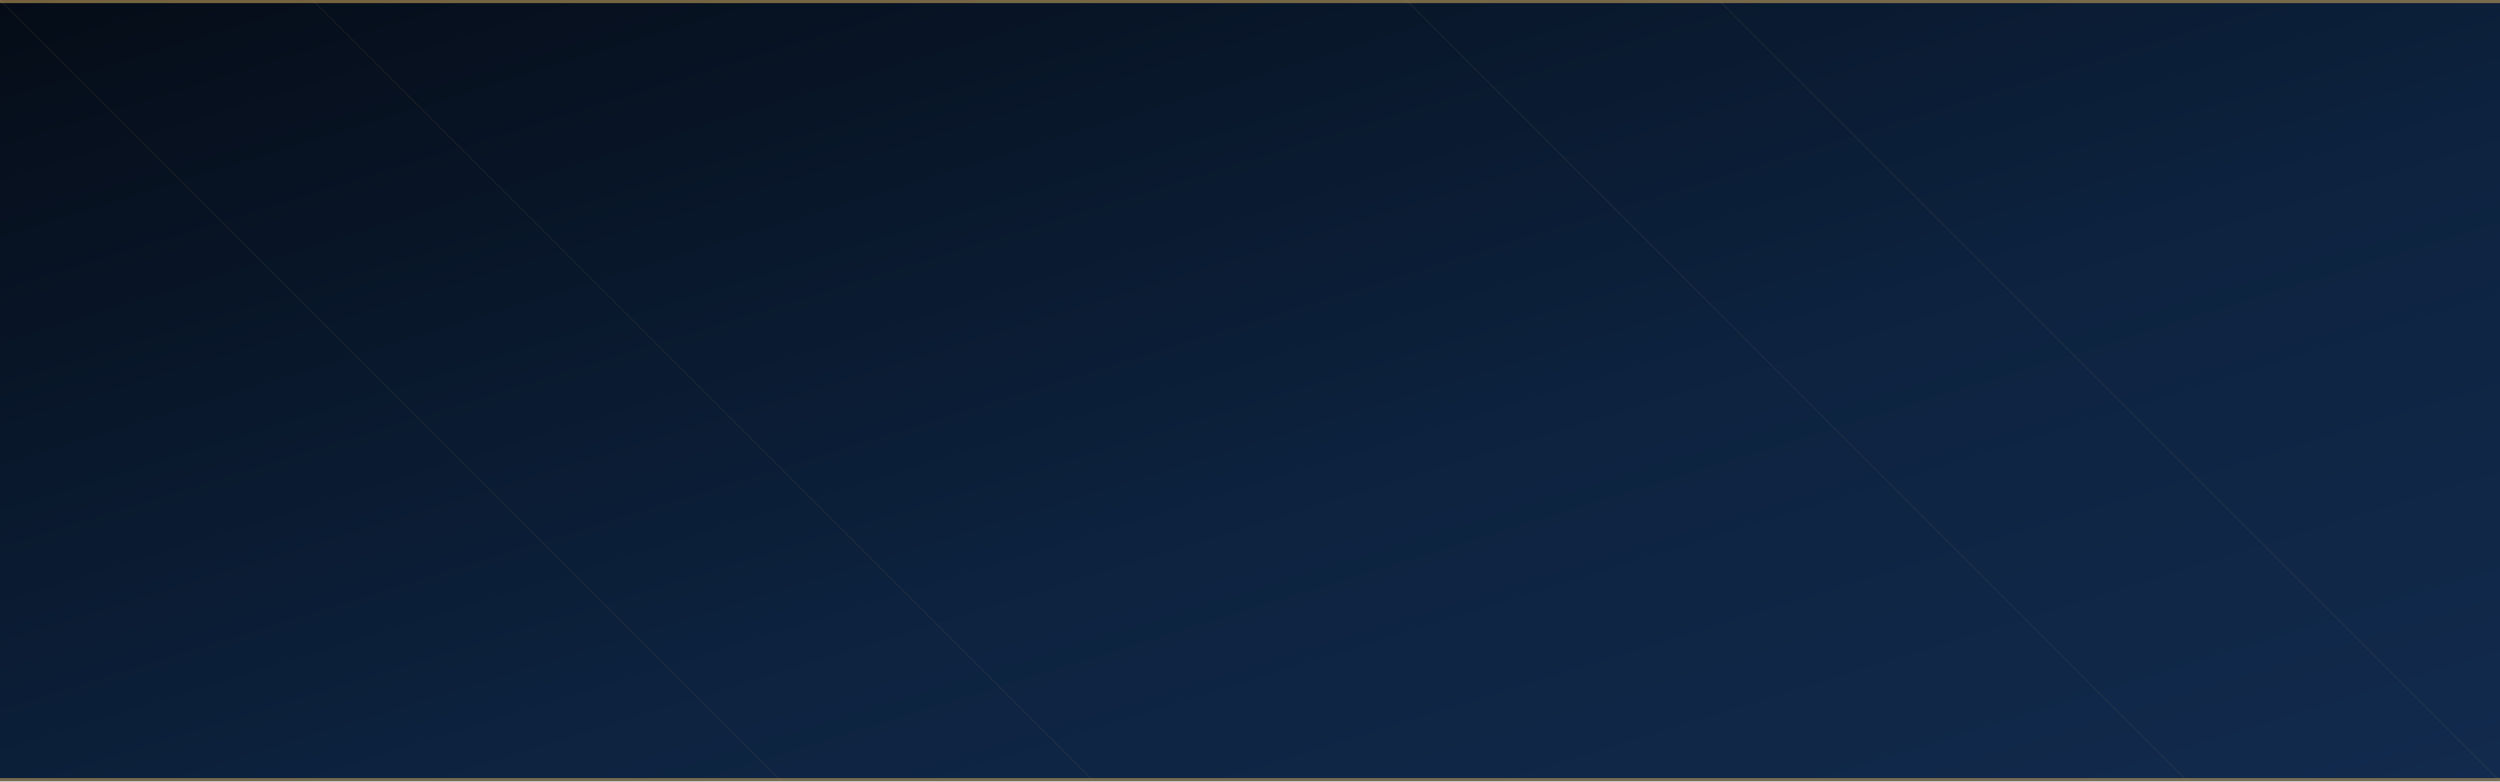
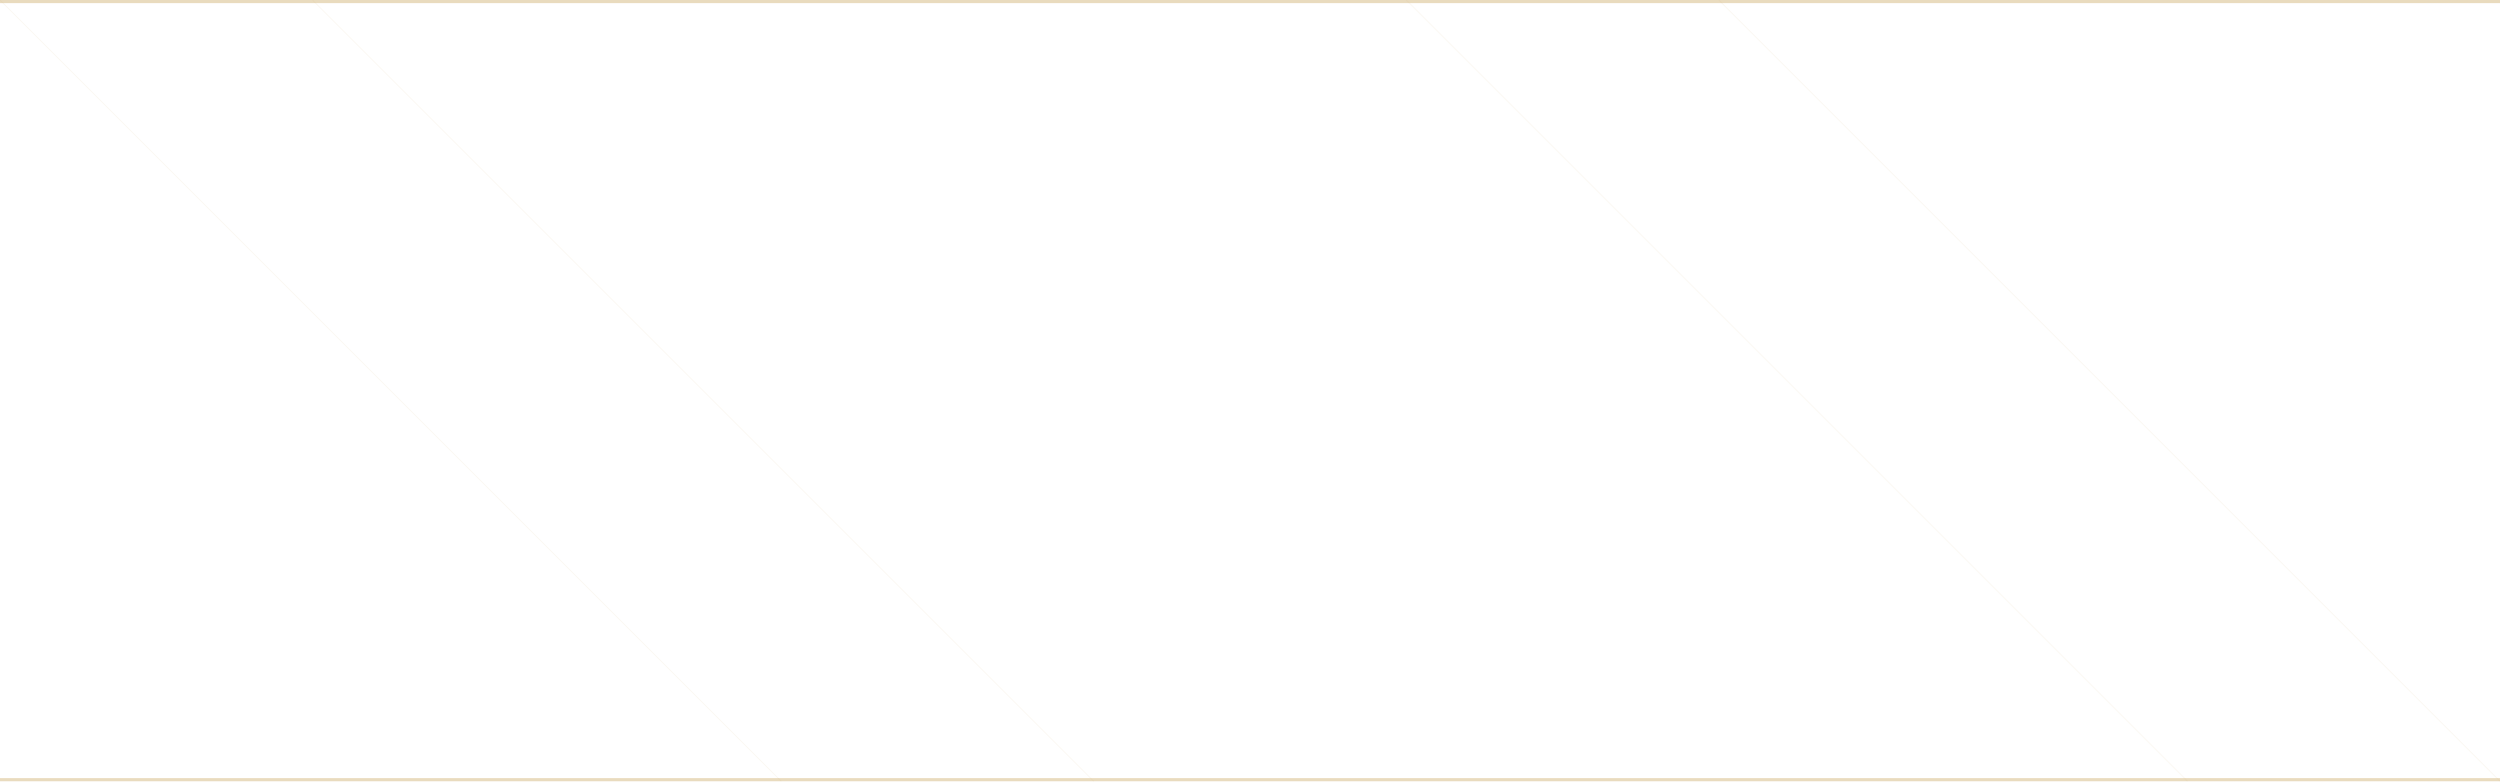
<svg xmlns="http://www.w3.org/2000/svg" width="1600" height="500" viewBox="0 0 1600 500">
  <defs>
-     <linearGradient id="bg" x1="0%" y1="0%" x2="100%" y2="100%">
-       <stop offset="0%" stop-color="#050c17" />
-       <stop offset="60%" stop-color="#0d2340" />
-       <stop offset="100%" stop-color="#122a4d" />
-     </linearGradient>
+     <mask id="cornerMask">
+       <rect width="1600" height="500" fill="url(#fadeTR)" />
+       <rect width="1600" height="500" fill="url(#fadeBL)" />
+     </mask>
    <radialGradient id="fadeTR" cx="100%" cy="0%" r="80%">
      <stop offset="0%" stop-color="#000" stop-opacity="0.95" />
      <stop offset="60%" stop-color="#000" stop-opacity="0.95" />
      <stop offset="100%" stop-color="#000" stop-opacity="0.0" />
    </radialGradient>
    <radialGradient id="fadeBL" cx="0%" cy="100%" r="80%">
      <stop offset="0%" stop-color="#000" stop-opacity="0.95" />
      <stop offset="60%" stop-color="#000" stop-opacity="0.95" />
      <stop offset="100%" stop-color="#000" stop-opacity="0.0" />
    </radialGradient>
-     <mask id="cornerMask">
-       <rect width="1600" height="500" fill="url(#fadeTR)" />
-       <rect width="1600" height="500" fill="url(#fadeBL)" />
-     </mask>
-     <g id="sunburst">
-       <g stroke="#C9A45C" stroke-width="1">
-         <line x1="0" y1="0" x2="0" y2="-260" transform="rotate(0)" />
-       </g>
-     </g>
  </defs>
-   <rect width="1600" height="500" fill="url(#bg)" />
  <g mask="url(#cornerMask)">
    <g transform="translate(1560,-60)">
-       <g stroke="#C9A45C" opacity="0.69">
-         <g id="rays-tr">
-           <line x1="0" y1="0" x2="0" y2="-300" stroke-width="1" />
-         </g>
-       </g>
-       <g opacity="0.64" stroke="#C9A45C" stroke-width="1">
+       <g opacity="0.5" stroke="#C9A45C" stroke-width="1">
        <line x1="0" y1="0" x2="0" y2="-320" transform="rotate(0)" />
        <line x1="0" y1="0" x2="0" y2="-320" transform="rotate(15)" />
        <line x1="0" y1="0" x2="0" y2="-320" transform="rotate(30)" />
        <line x1="0" y1="0" x2="0" y2="-320" transform="rotate(45)" />
        <line x1="0" y1="0" x2="0" y2="-320" transform="rotate(60)" />
        <line x1="0" y1="0" x2="0" y2="-320" transform="rotate(75)" />
        <line x1="0" y1="0" x2="0" y2="-320" transform="rotate(90)" />
        <line x1="0" y1="0" x2="0" y2="-320" transform="rotate(105)" />
        <line x1="0" y1="0" x2="0" y2="-320" transform="rotate(120)" />
        <line x1="0" y1="0" x2="0" y2="-320" transform="rotate(135)" />
        <line x1="0" y1="0" x2="0" y2="-320" transform="rotate(150)" />
        <line x1="0" y1="0" x2="0" y2="-320" transform="rotate(165)" />
        <line x1="0" y1="0" x2="0" y2="-320" transform="rotate(180)" />
      </g>
-       <circle cx="0" cy="0" r="120" fill="none" stroke="#0d2340" stroke-width="14" opacity="0.95" />
-       <circle cx="0" cy="0" r="120" fill="none" stroke="#C9A45C" stroke-width="1.5" opacity="0.95" />
-       <circle cx="0" cy="0" r="200" fill="none" stroke="#C9A45C" stroke-width="1" opacity="0.92" />
-       <circle cx="0" cy="0" r="280" fill="none" stroke="#e3c079" stroke-width="1" opacity="0.57" />
-       <circle cx="0" cy="0" r="360" fill="none" stroke="#e3c079" stroke-width="1" opacity="0.34" />
-       <circle cx="0" cy="0" r="95" fill="none" stroke="#e3c079" stroke-width="1.2" opacity="0.95" />
-       <circle cx="0" cy="0" r="70" fill="none" stroke="#e3c079" stroke-width="1.2" opacity="0.92" />
+       <circle cx="0" cy="0" r="120" fill="none" stroke="#C9A45C" stroke-width="1.5" opacity="0.75" />
+       <circle cx="0" cy="0" r="200" fill="none" stroke="#C9A45C" stroke-width="1" opacity="0.6" />
+       <circle cx="0" cy="0" r="280" fill="none" stroke="#9c7a3c" stroke-width="1" opacity="0.4" />
+       <circle cx="0" cy="0" r="360" fill="none" stroke="#9c7a3c" stroke-width="1" opacity="0.25" />
+       <circle cx="0" cy="0" r="95" fill="none" stroke="#9c7a3c" stroke-width="1.2" opacity="0.7" />
+       <circle cx="0" cy="0" r="70" fill="none" stroke="#9c7a3c" stroke-width="1.2" opacity="0.65" />
    </g>
-     <g stroke="#C9A45C" stroke-width="1" opacity="0.69" fill="none">
+     <g stroke="#C9A45C" stroke-width="1" opacity="0.5" fill="none">
      <path d="M1600,180 L1460,180 L1460,120 L1400,120 L1400,60 L1340,60" />
      <path d="M1600,220 L1500,220 L1500,160 L1440,160 L1440,100 L1380,100" />
    </g>
    <g transform="translate(20,580)">
-       <g opacity="0.64" stroke="#C9A45C" stroke-width="1">
+       <g opacity="0.5" stroke="#C9A45C" stroke-width="1">
        <line x1="0" y1="0" x2="0" y2="-280" transform="rotate(0)" />
        <line x1="0" y1="0" x2="0" y2="-280" transform="rotate(20)" />
        <line x1="0" y1="0" x2="0" y2="-280" transform="rotate(40)" />
        <line x1="0" y1="0" x2="0" y2="-280" transform="rotate(60)" />
        <line x1="0" y1="0" x2="0" y2="-280" transform="rotate(80)" />
        <line x1="0" y1="0" x2="0" y2="-280" transform="rotate(100)" />
        <line x1="0" y1="0" x2="0" y2="-280" transform="rotate(120)" />
        <line x1="0" y1="0" x2="0" y2="-280" transform="rotate(140)" />
        <line x1="0" y1="0" x2="0" y2="-280" transform="rotate(160)" />
        <line x1="0" y1="0" x2="0" y2="-280" transform="rotate(180)" />
      </g>
-       <circle cx="0" cy="0" r="100" fill="none" stroke="#0d2340" stroke-width="12" opacity="0.95" />
-       <circle cx="0" cy="0" r="100" fill="none" stroke="#C9A45C" stroke-width="1.5" opacity="0.95" />
-       <circle cx="0" cy="0" r="170" fill="none" stroke="#C9A45C" stroke-width="1" opacity="0.8" />
-       <circle cx="0" cy="0" r="240" fill="none" stroke="#e3c079" stroke-width="1" opacity="0.46" />
-       <circle cx="0" cy="0" r="80" fill="none" stroke="#e3c079" stroke-width="1.2" opacity="0.95" />
+       <circle cx="0" cy="0" r="100" fill="none" stroke="#C9A45C" stroke-width="1.5" opacity="0.7" />
+       <circle cx="0" cy="0" r="170" fill="none" stroke="#C9A45C" stroke-width="1" opacity="0.55" />
+       <circle cx="0" cy="0" r="240" fill="none" stroke="#9c7a3c" stroke-width="1" opacity="0.35" />
+       <circle cx="0" cy="0" r="80" fill="none" stroke="#9c7a3c" stroke-width="1.2" opacity="0.65" />
    </g>
-     <g stroke="#C9A45C" stroke-width="1" opacity="0.69" fill="none">
+     <g stroke="#C9A45C" stroke-width="1" opacity="0.5" fill="none">
      <path d="M0,340 L100,340 L100,400 L160,400 L160,460 L220,460" />
    </g>
-     <g fill="#e3c079">
-       <circle cx="1230" cy="40" r="2" opacity="0.95" />
-       <circle cx="1270" cy="90" r="1.5" opacity="0.95" />
-       <circle cx="300" cy="440" r="2" opacity="0.95" />
-       <circle cx="260" cy="390" r="1.5" opacity="0.95" />
+     <g fill="#9c7a3c">
+       <circle cx="1230" cy="40" r="2" opacity="0.7" />
+       <circle cx="1270" cy="90" r="1.5" opacity="0.7" />
+       <circle cx="300" cy="440" r="2" opacity="0.7" />
+       <circle cx="260" cy="390" r="1.5" opacity="0.7" />
    </g>
  </g>
-   <g stroke="#C9A45C" stroke-width="0.6" opacity="0.1">
+   <g stroke="#C9A45C" stroke-width="0.6" opacity="0.08">
    <line x1="0" y1="0" x2="500" y2="500" />
    <line x1="200" y1="0" x2="700" y2="500" />
    <line x1="1100" y1="0" x2="1600" y2="500" />
    <line x1="900" y1="0" x2="1400" y2="500" />
  </g>
-   <rect x="0" y="0" width="1600" height="2" fill="#C9A45C" opacity="0.57" />
-   <rect x="0" y="498" width="1600" height="2" fill="#C9A45C" opacity="0.57" />
+   <rect x="0" y="0" width="1600" height="2" fill="#C9A45C" opacity="0.4" />
+   <rect x="0" y="498" width="1600" height="2" fill="#C9A45C" opacity="0.4" />
</svg>
